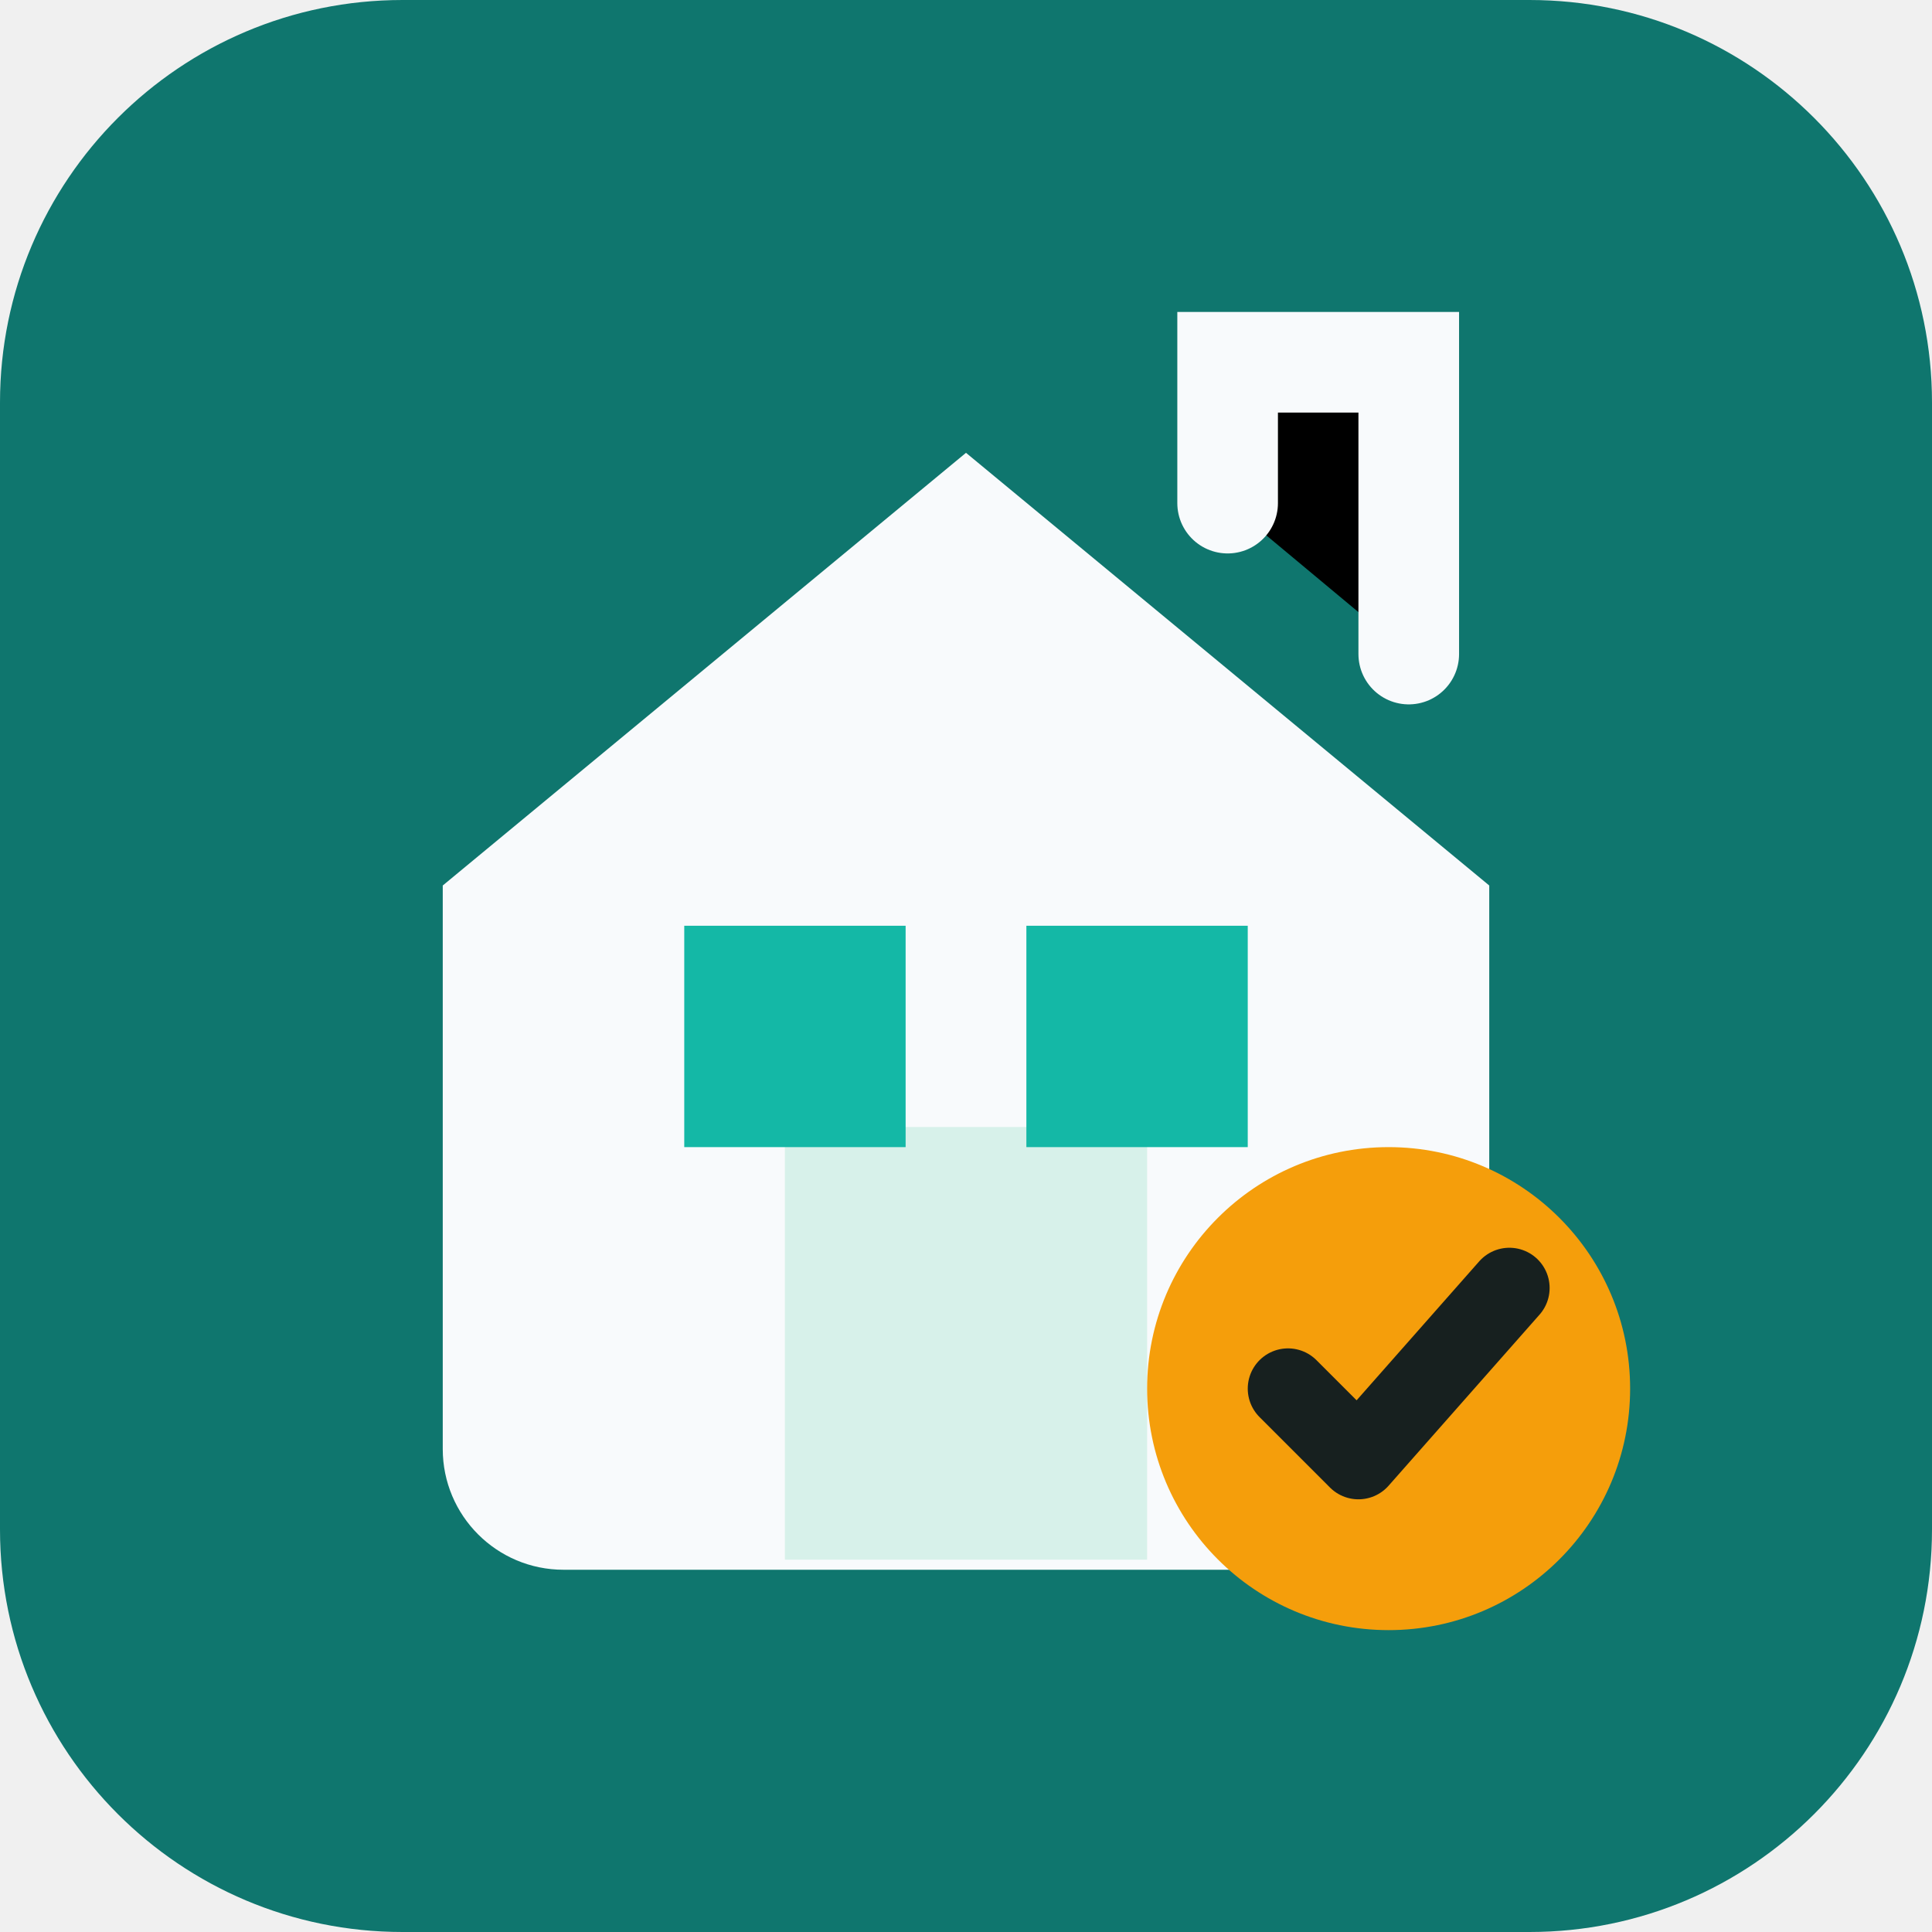
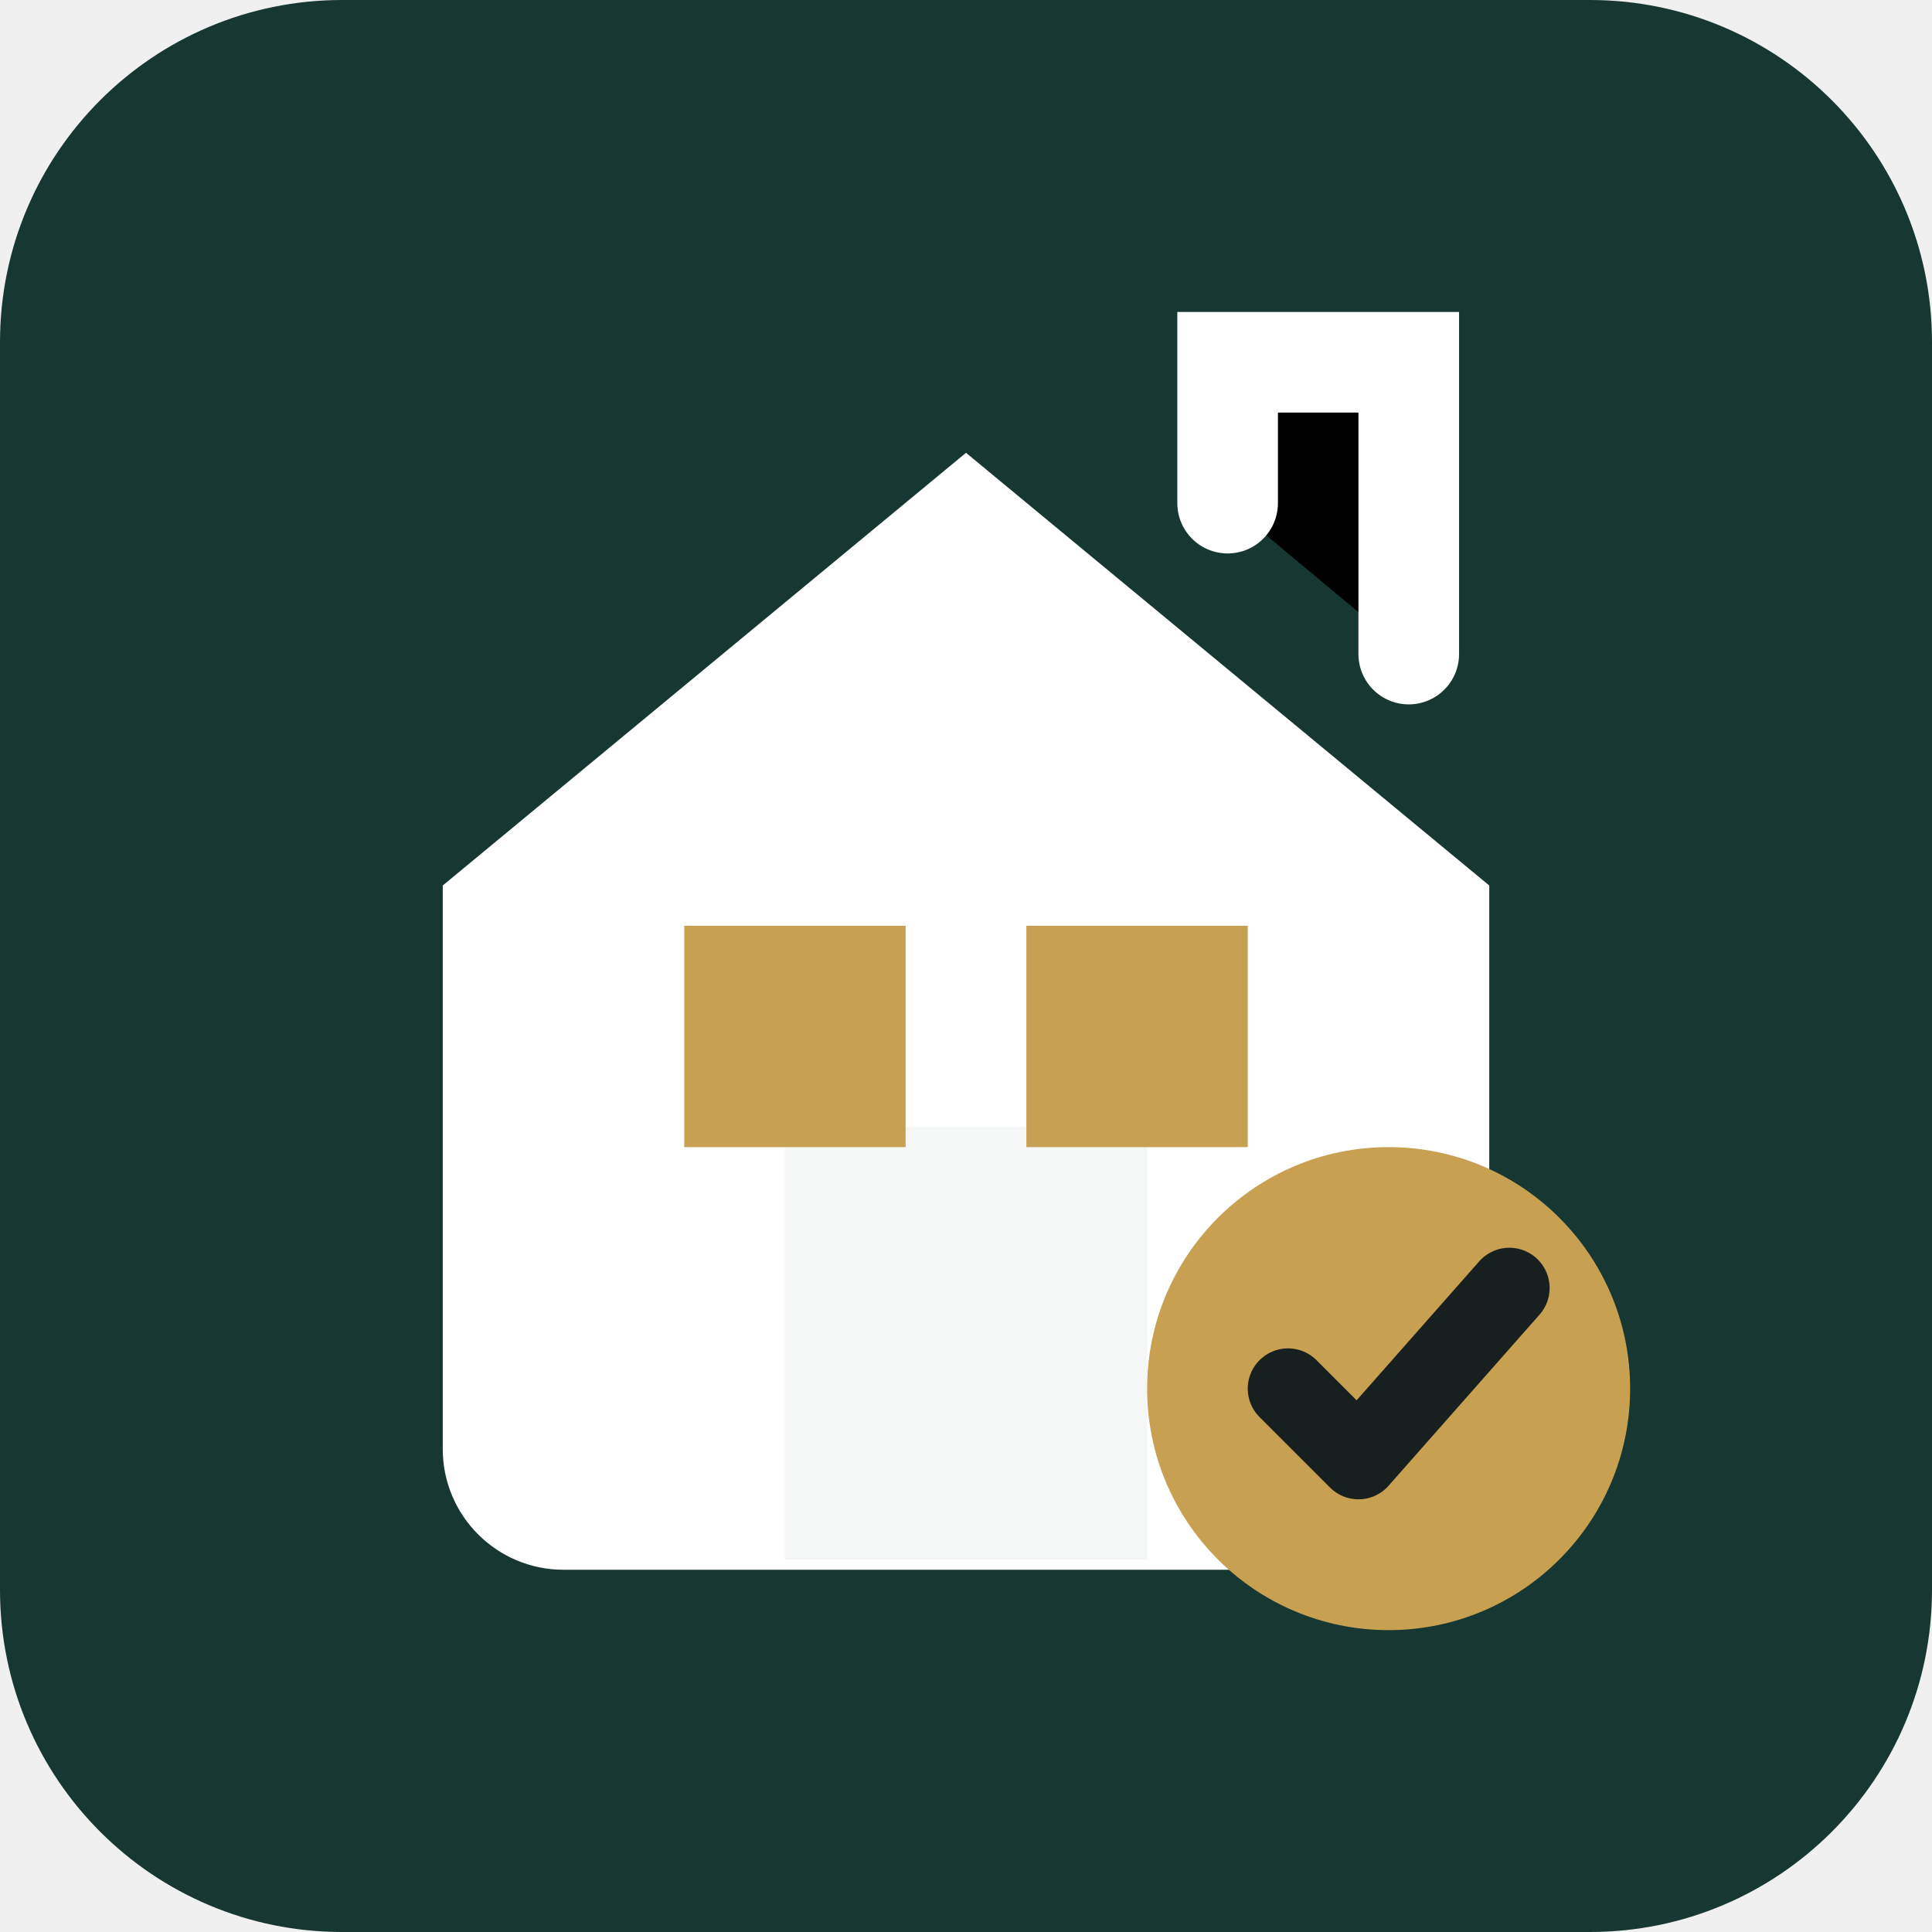
<svg xmlns="http://www.w3.org/2000/svg" viewBox="0 0 192 192" role="img" aria-label="Property defect tracker">
-   <rect width="192" height="192" rx="40" fill="#0f766e" />
-   <path d="M44 88 96 45l52 43v56a12 12 0 0 1-12 12H56a12 12 0 0 1-12-12V88Z" fill="#f8fafc" />
-   <path d="M78 155V112h36v43" fill="#d7f1ea" />
-   <path d="M68 92h22v22H68zM102 92h22v22h-22z" fill="#14b8a6" />
-   <path d="M122 50v-14h18v29" stroke="#f8fafc" stroke-width="10" stroke-linecap="round" />
-   <circle cx="138" cy="138" r="24" fill="#f59e0b" />
+   <rect width="192" height="192" rx="34" fill="#173832" />
+   <path d="M44 88 96 45l52 43v56a12 12 0 0 1-12 12H56a12 12 0 0 1-12-12V88Z" fill="#ffffff" />
+   <path d="M78 155V112h36v43" fill="#f4f7f5" />
+   <path d="M68 92h22v22H68zM102 92h22v22h-22z" fill="#c7a052" />
+   <path d="M122 50v-14h18v29" stroke="#ffffff" stroke-width="10" stroke-linecap="round" />
+   <circle cx="138" cy="138" r="24" fill="#c7a052" />
  <path d="m128 138 7 7 15-17" fill="none" stroke="#17201f" stroke-width="8" stroke-linecap="round" stroke-linejoin="round" />
</svg>
